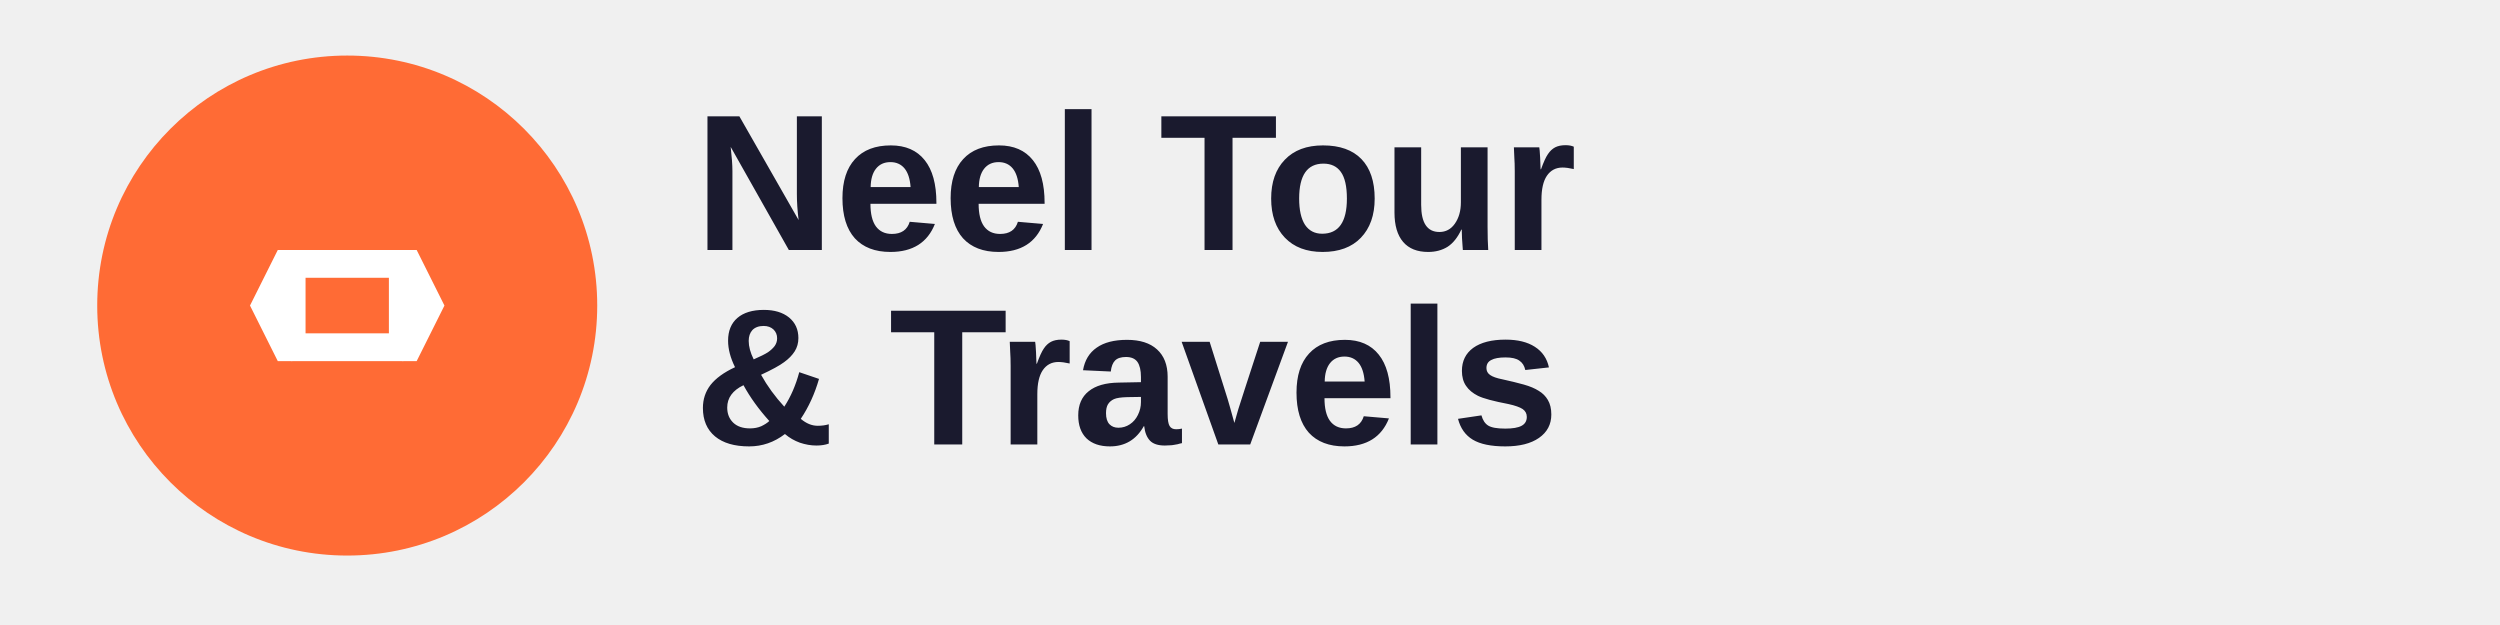
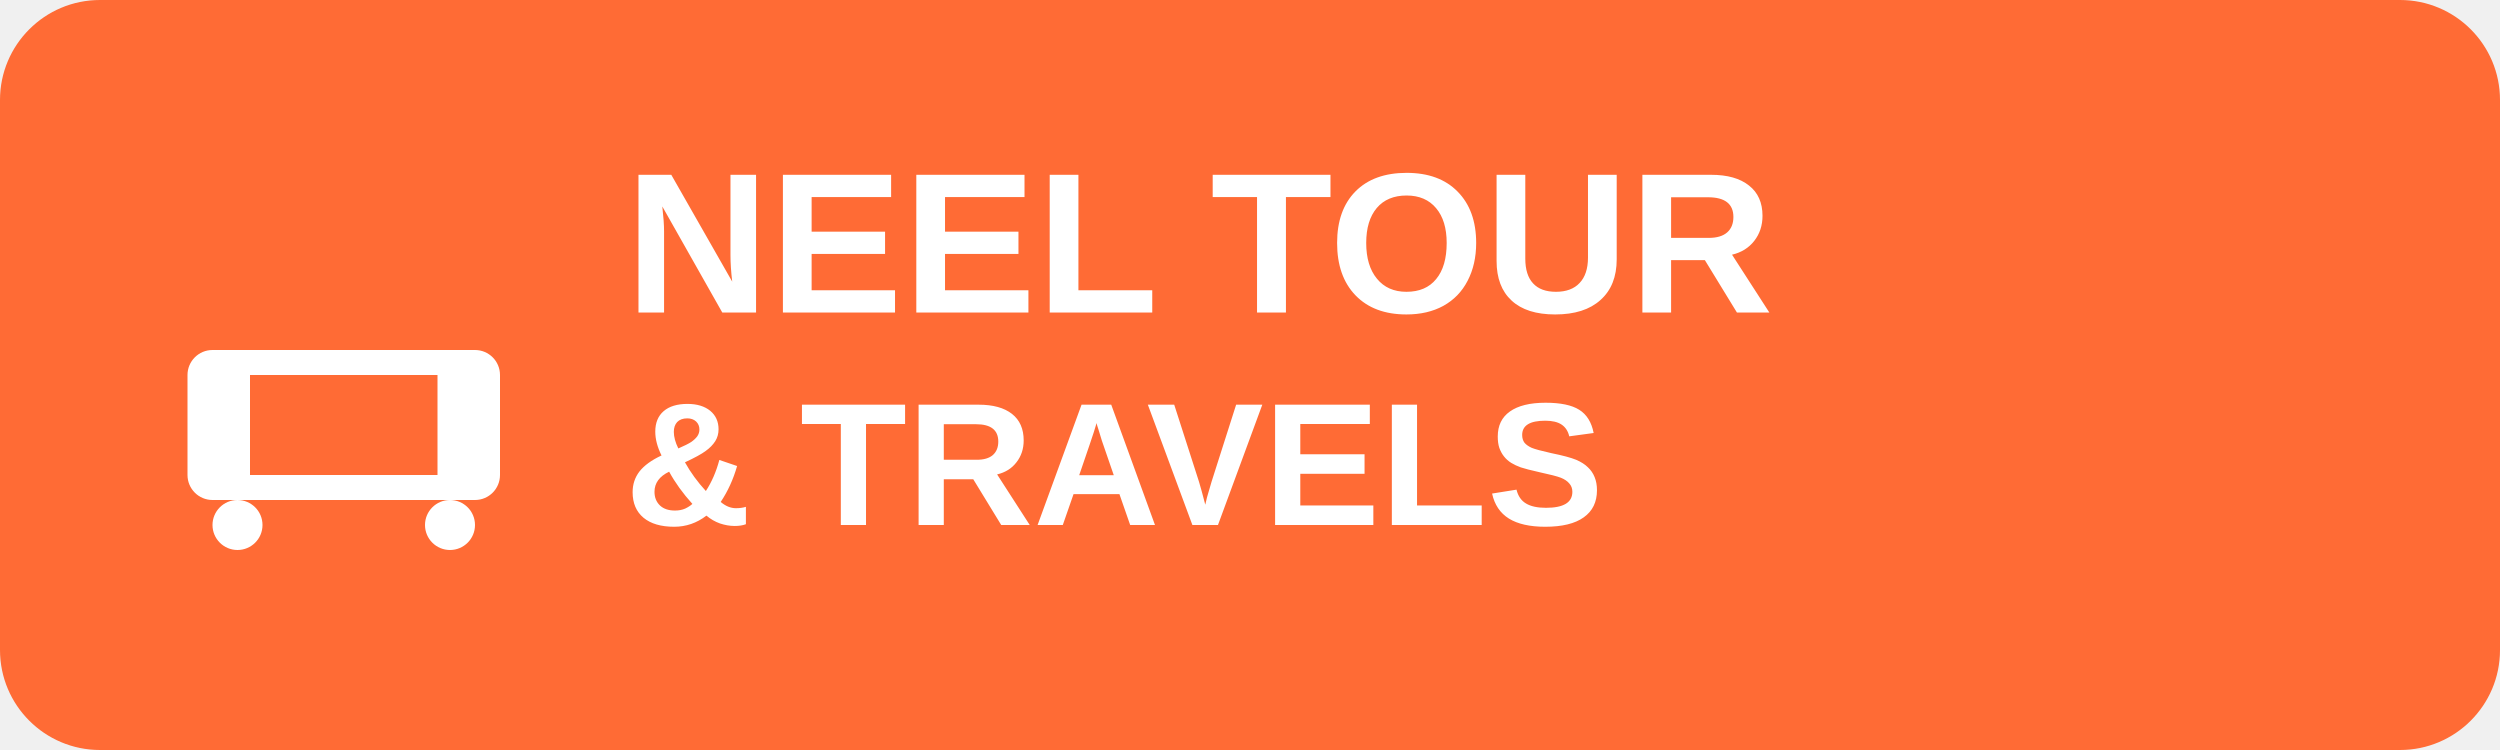
- <svg xmlns="http://www.w3.org/2000/svg" width="180" height="45" viewBox="0 0 180 45">
-   <circle cx="25" cy="22" r="18" fill="#FF6B35" />
-   <path d="M18 22 L20 18 L30 18 L32 22 L30 26 L20 26 Z" fill="white" />
-   <rect x="22" y="20" width="6" height="4" fill="#FF6B35" />
-   <circle cx="21" cy="25" r="1" fill="white" />
-   <circle cx="29" cy="25" r="1" fill="white" />
-   <text x="50" y="18" font-family="Arial, sans-serif" font-size="14" font-weight="bold" fill="#1A1A2E">Neel Tour</text>
-   <text x="50" y="32" font-family="Arial, sans-serif" font-size="14" font-weight="bold" fill="#1A1A2E">&amp; Travels</text>
+ <svg xmlns="http://www.w3.org/2000/svg" width="200" height="60" viewBox="0 0 200 60">
+   <rect width="200" height="60" fill="#FF6B35" rx="8" />
+   <g transform="translate(15, 20)">
+     <rect x="0" y="8" width="25" height="12" fill="white" rx="2" />
+     <rect x="5" y="10" width="15" height="8" fill="#FF6B35" />
+     <circle cx="4" cy="22" r="2" fill="white" />
+     <circle cx="21" cy="22" r="2" fill="white" />
+   </g>
+   <text x="50" y="25" font-family="Arial, sans-serif" font-size="16" font-weight="bold" fill="white">NEEL TOUR</text>
+   <text x="50" y="42" font-family="Arial, sans-serif" font-size="14" font-weight="bold" fill="white">&amp; TRAVELS</text>
</svg>
